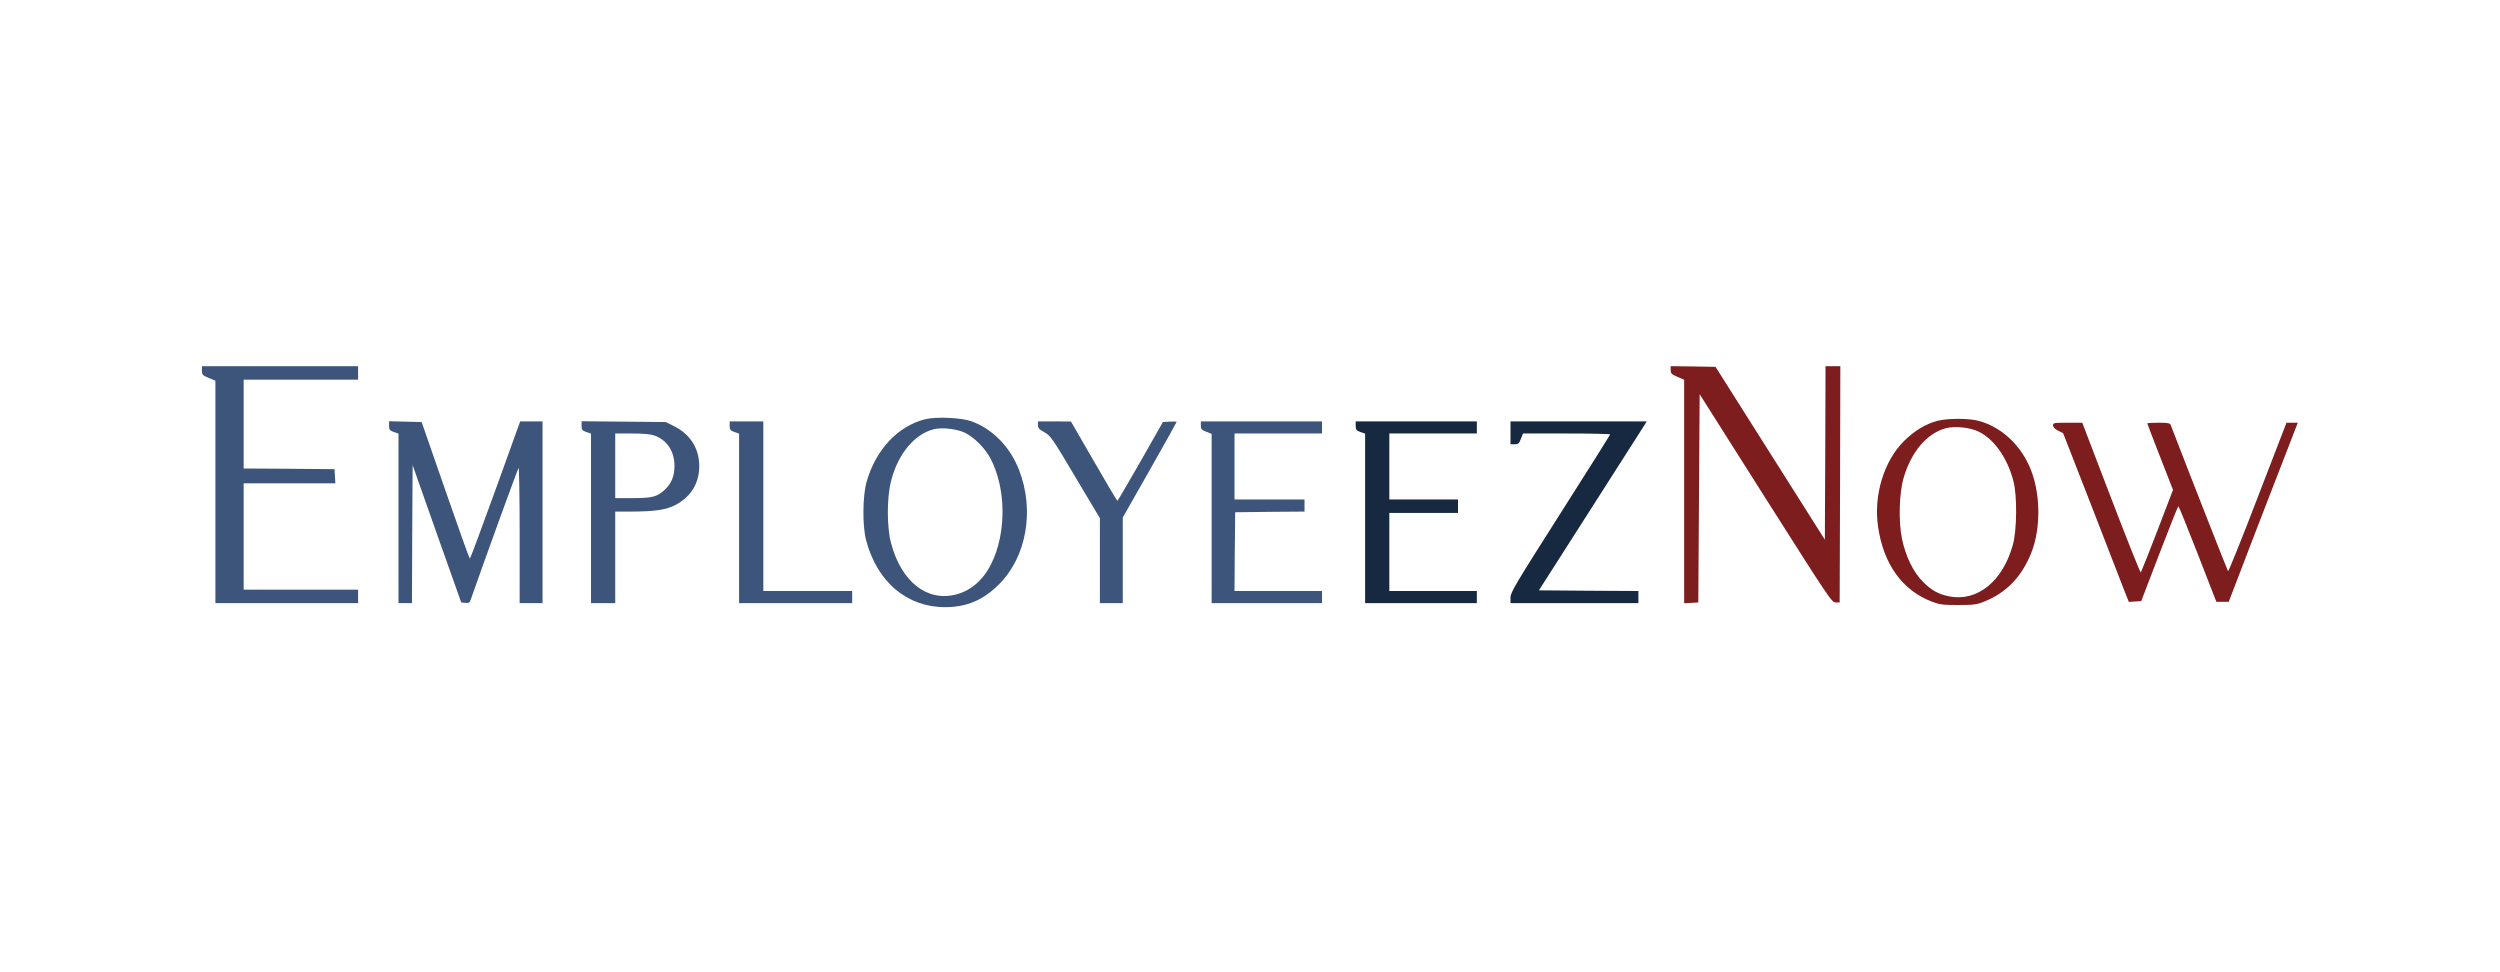
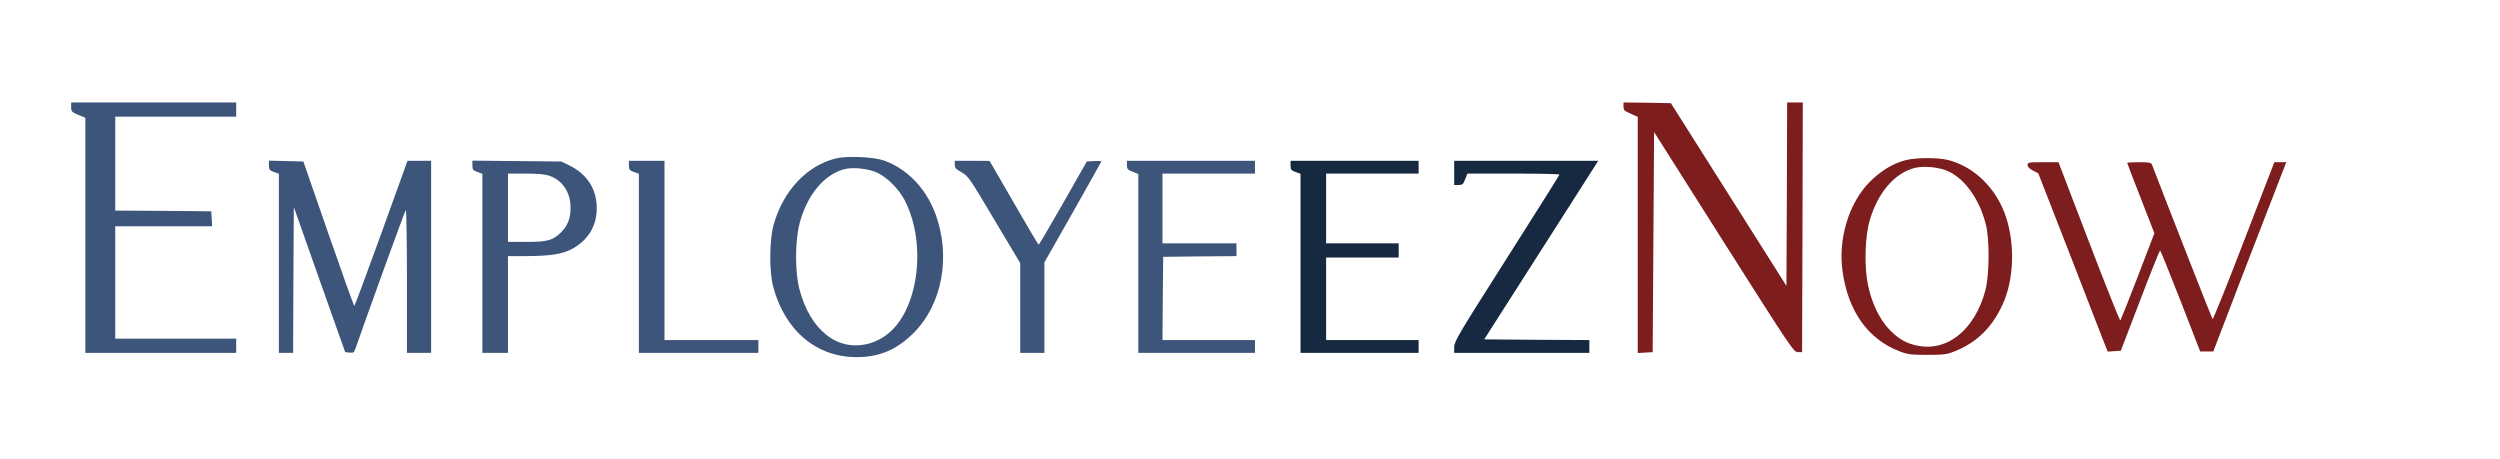
- <svg xmlns="http://www.w3.org/2000/svg" version="1.0" width="1857pt" height="722pt" viewBox="0 0 1857 722" preserveAspectRatio="xMidYMid meet">
+ <svg xmlns="http://www.w3.org/2000/svg" version="1.0" width="1757pt" height="322pt" viewBox="100 300 1757 122" preserveAspectRatio="xMidYMid meet">
  <style>
  .st0{fill:#3D557A;}
  .st1{fill:#172940;}
  .st2{fill:#7D1D1E;}
</style>
  <g transform="translate(0,722) scale(0.1,-0.1)" fill="#000000" stroke="none">
    <path class="st0" d="M1500 4467 c0 -30 4 -35 50 -54 l50 -21 0 -826 0 -826 530 0 530 0 0 50 0 50 -425 0 -425 0 0 395 0 395 341 0 340 0 -3 53 -3 52 -337 3 -338 2 0 330 0 330 425 0 425 0 0 50 0 50 -580 0 -580 0 0 -33z" />
    <path class="st2" d="M12410 4471 c0 -25 6 -31 50 -50 l50 -22 0 -830 0 -830 53 3 52 3 5 773 5 774 490 -774 c471 -742 491 -773 520 -773 l30 0 3 878 2 877 -55 0 -55 0 -2 -645 -3 -644 -406 642 -406 642 -166 3 -167 2 0 -29z" />
    <path class="st0" d="M6872 4106 c-202 -51 -366 -225 -434 -462 -31 -106 -33 -331 -4 -439 82 -308 303 -495 586 -495 160 0 283 52 401 170 204 204 265 548 149 848 -67 173 -197 306 -355 363 -76 27 -263 35 -343 15z m292 -99 c70 -33 150 -112 193 -192 117 -222 120 -552 7 -781 -60 -122 -151 -201 -263 -230 -216 -55 -406 95 -482 381 -32 116 -32 335 -1 459 50 200 172 350 316 387 60 16 168 4 230 -24z" />
    <path class="st2" d="M14391 4094 c-88 -23 -171 -74 -247 -149 -150 -148 -228 -405 -194 -636 40 -279 180 -474 400 -558 57 -22 81 -25 195 -25 113 0 138 3 190 24 164 64 280 182 352 360 77 192 71 464 -15 652 -77 168 -217 291 -379 333 -72 19 -230 18 -302 -1z m306 -80 c116 -56 215 -197 259 -369 28 -106 26 -361 -4 -470 -74 -271 -263 -426 -472 -385 -79 15 -132 44 -195 107 -73 73 -129 188 -157 320 -27 130 -21 340 12 453 57 196 175 334 317 370 66 16 178 5 240 -26z" />
    <path class="st0" d="M2890 4057 c0 -29 5 -35 35 -46 l35 -12 0 -630 0 -629 50 0 50 0 2 513 3 512 180 -510 181 -510 31 -3 c26 -3 32 1 40 25 93 267 348 970 355 977 4 6 8 -218 8 -497 l0 -507 85 0 85 0 0 675 0 675 -83 0 -83 0 -184 -510 c-101 -280 -187 -510 -190 -510 -3 0 -85 228 -182 508 l-176 507 -121 3 -121 3 0 -34z" />
    <path class="st0" d="M4320 4058 c0 -30 4 -36 35 -47 l35 -12 0 -630 0 -629 90 0 90 0 0 340 0 340 123 0 c175 1 257 13 328 51 113 61 174 162 173 289 -1 132 -68 236 -192 297 l-57 28 -312 3 -313 3 0 -33z m541 -73 c93 -33 149 -117 149 -225 0 -77 -22 -130 -71 -177 -57 -53 -93 -63 -239 -63 l-130 0 0 240 0 240 124 0 c86 0 137 -5 167 -15z" />
    <path class="st0" d="M5420 4057 c0 -29 5 -35 35 -46 l35 -12 0 -630 0 -629 420 0 420 0 0 45 0 45 -330 0 -330 0 0 630 0 630 -125 0 -125 0 0 -33z" />
    <path class="st0" d="M7710 4063 c0 -23 9 -33 48 -54 46 -26 57 -41 230 -333 l182 -305 0 -316 0 -315 85 0 85 0 0 318 0 318 200 352 c110 194 200 355 200 358 0 3 -23 4 -51 2 l-51 -3 -166 -292 c-92 -161 -169 -292 -172 -293 -3 0 -82 133 -175 295 l-170 294 -122 1 -123 0 0 -27z" />
    <path class="st0" d="M8920 4059 c0 -26 5 -33 40 -46 l40 -16 0 -629 0 -628 410 0 410 0 0 45 0 45 -325 0 -325 0 2 293 3 292 258 3 257 2 0 45 0 45 -260 0 -260 0 0 245 0 245 325 0 325 0 0 45 0 45 -450 0 -450 0 0 -31z" />
    <path class="st1" d="M10070 4057 c0 -29 5 -35 35 -46 l35 -12 0 -630 0 -629 415 0 415 0 0 45 0 45 -325 0 -325 0 0 290 0 290 255 0 255 0 0 50 0 50 -255 0 -255 0 0 245 0 245 325 0 325 0 0 45 0 45 -450 0 -450 0 0 -33z" />
    <path class="st1" d="M11220 4005 l0 -85 31 0 c26 0 33 5 46 40 l16 40 324 0 c177 0 323 -3 323 -7 0 -3 -166 -268 -370 -588 -335 -526 -370 -586 -370 -623 l0 -42 475 0 475 0 0 45 0 45 -370 2 -369 3 377 590 c208 325 388 607 401 628 l23 37 -506 0 -506 0 0 -85z" />
    <path class="st2" d="M15250 4060 c0 -13 13 -26 38 -39 l37 -19 208 -533 c114 -294 223 -576 243 -627 l37 -93 46 3 46 3 135 352 c74 194 138 353 141 353 3 0 68 -160 144 -355 l138 -355 46 0 46 0 78 203 c42 111 157 410 256 665 l179 462 -42 0 -42 0 -214 -555 c-117 -306 -217 -552 -220 -548 -5 6 -293 740 -426 1086 -5 14 -21 17 -90 17 -46 0 -84 -2 -84 -5 0 -3 43 -115 96 -250 l95 -244 -116 -303 c-64 -167 -120 -306 -123 -310 -4 -4 -103 245 -221 553 l-214 559 -109 0 c-101 0 -108 -1 -108 -20z" />
  </g>
</svg>
